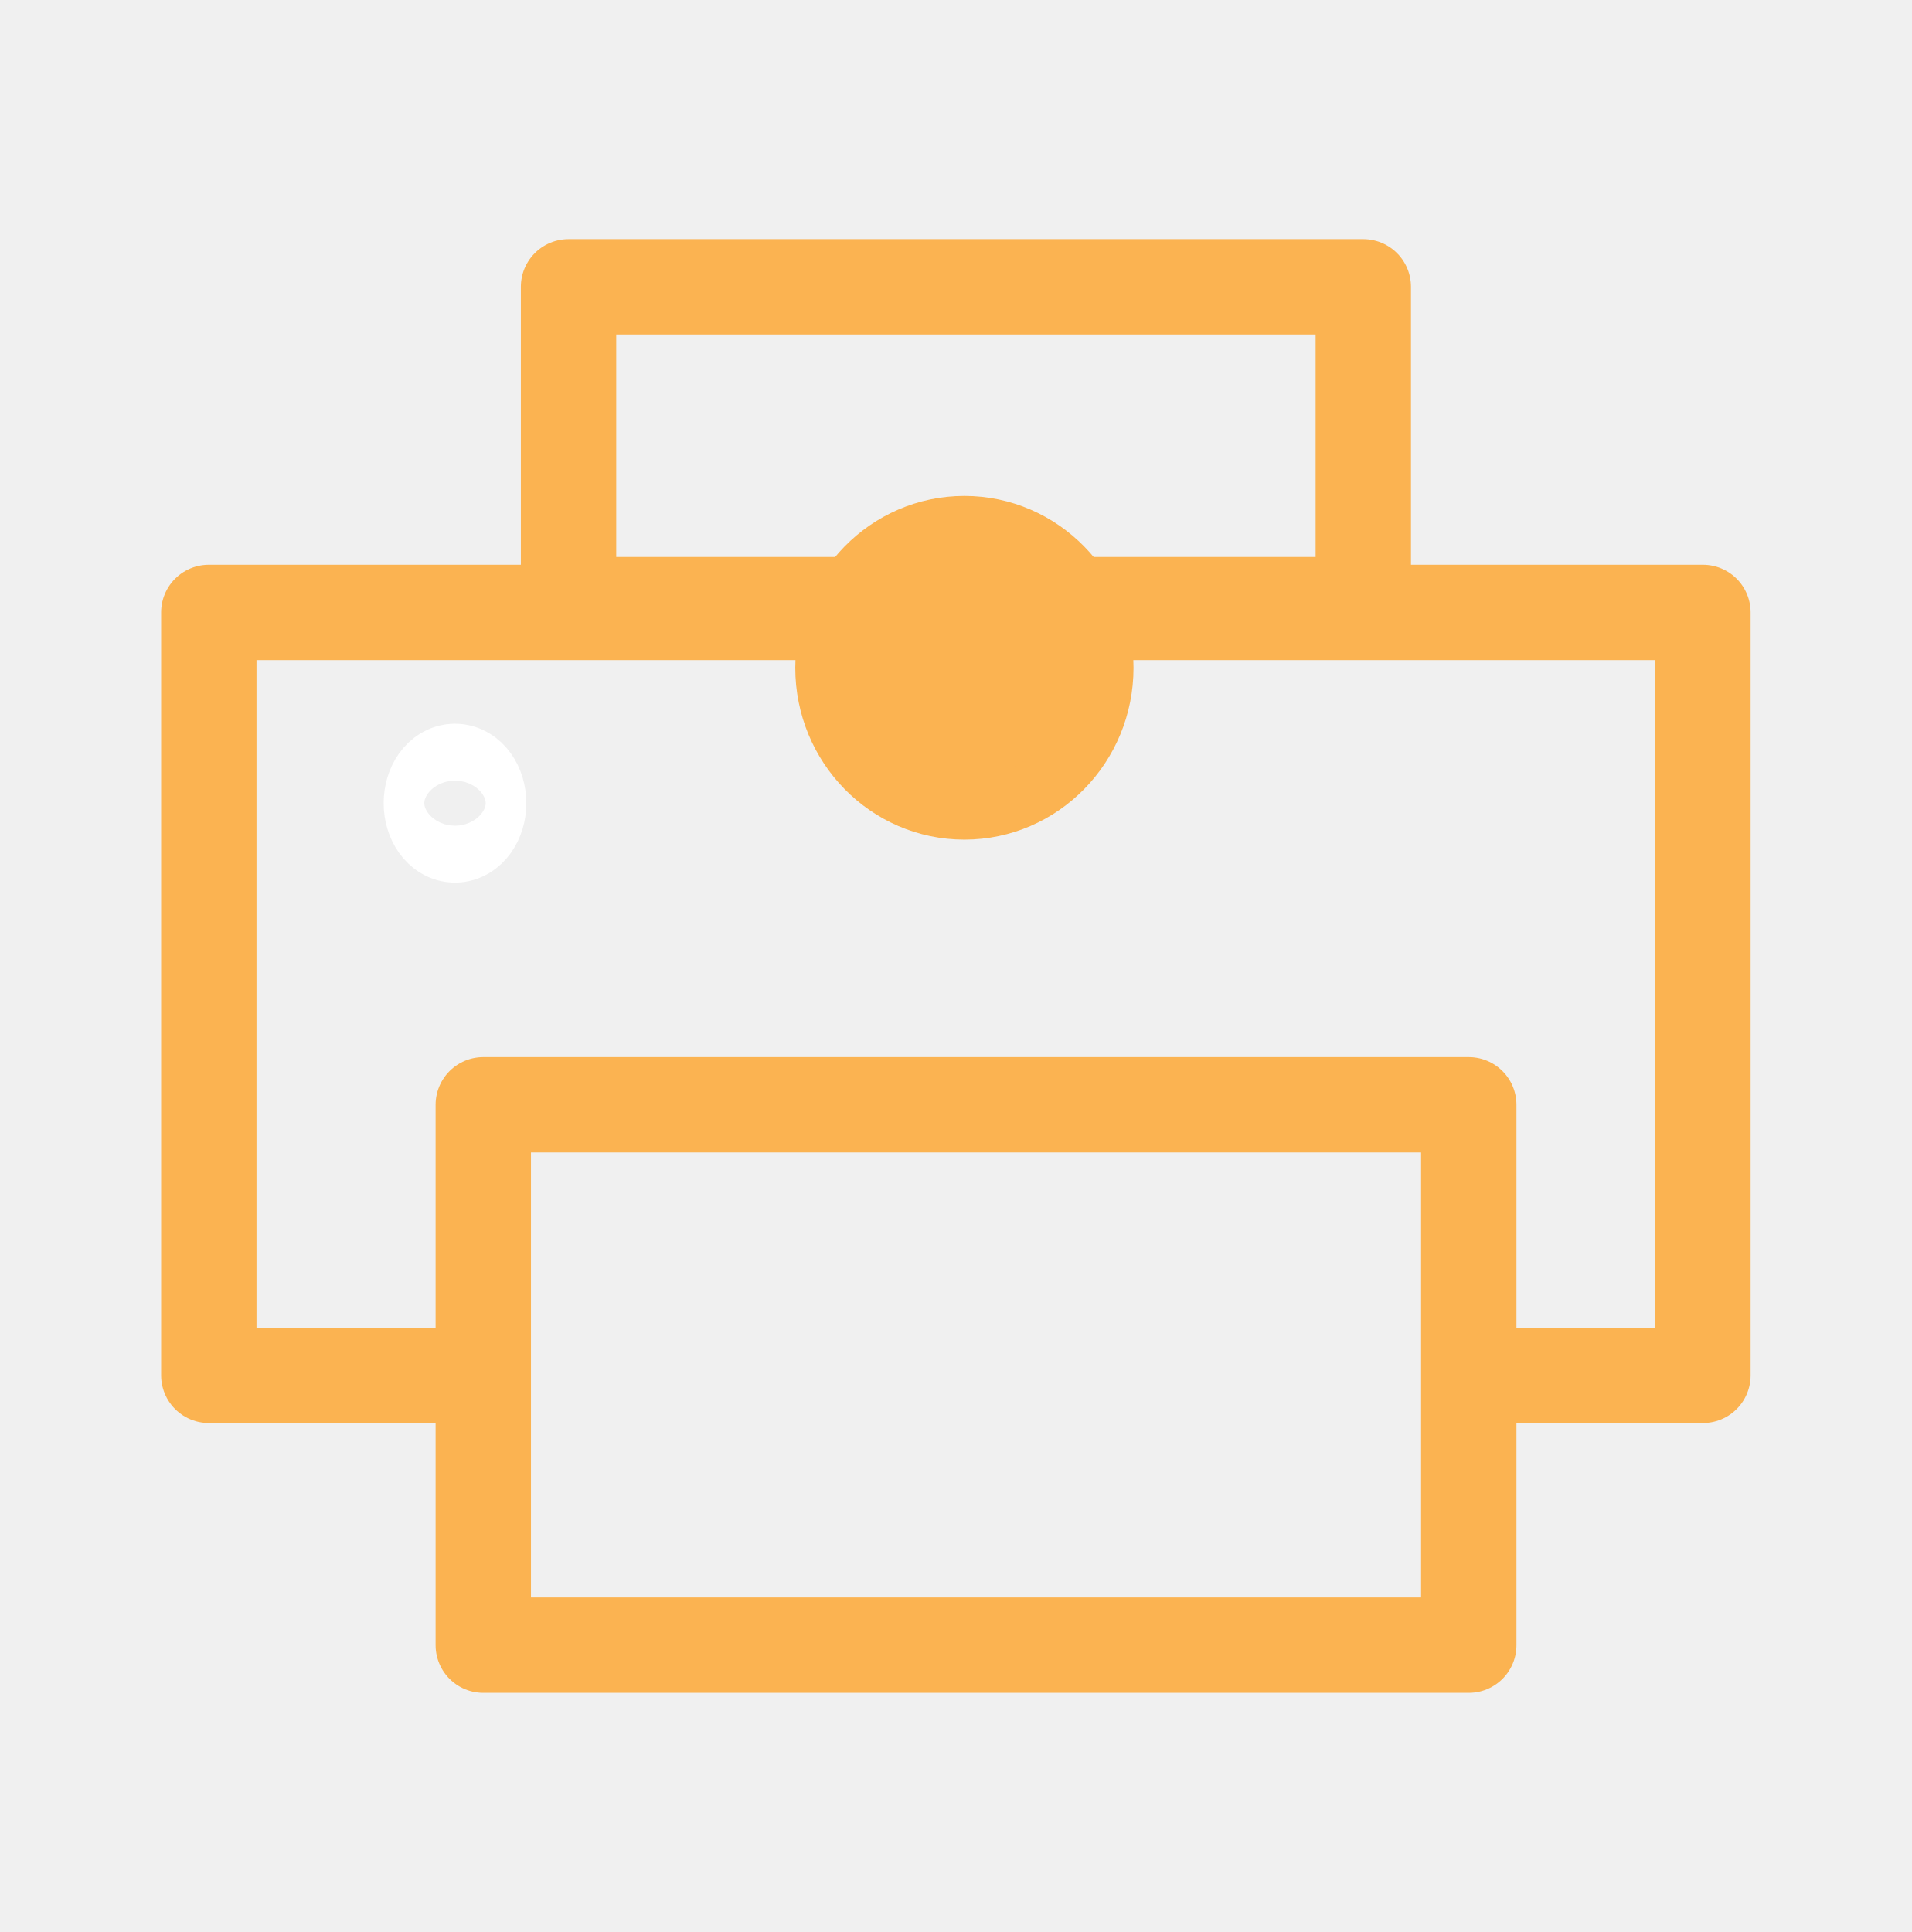
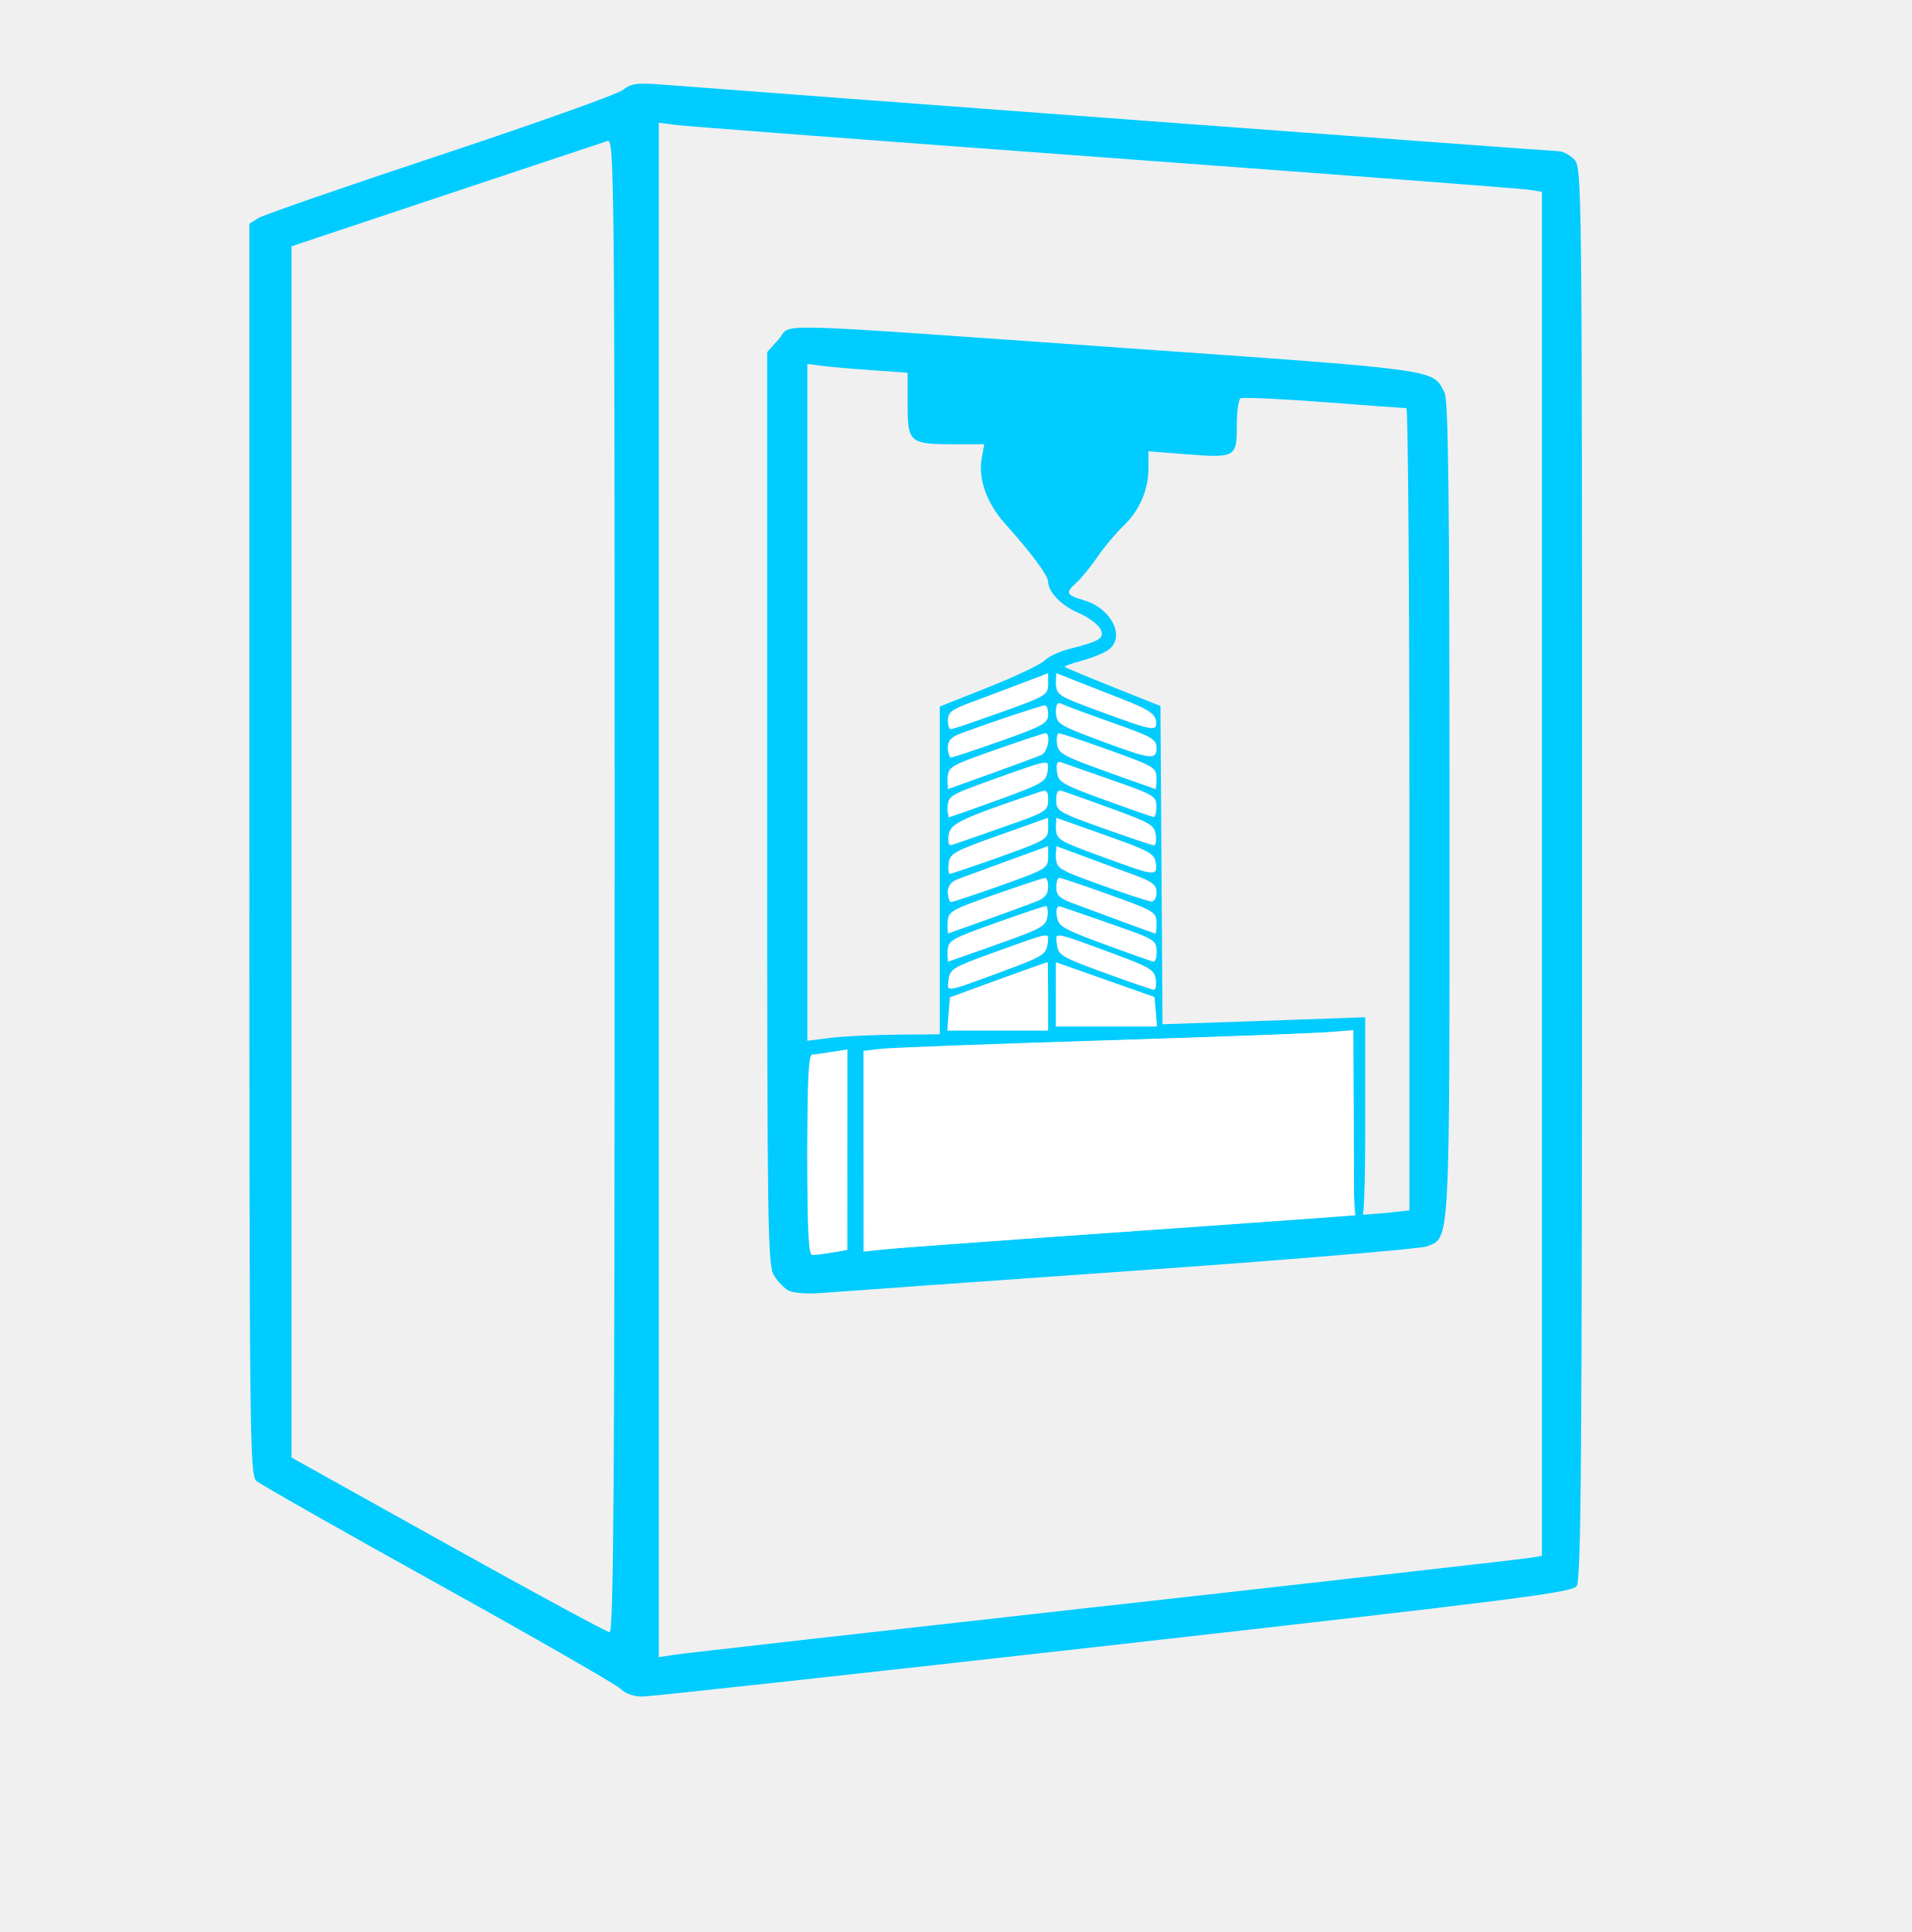
<svg xmlns="http://www.w3.org/2000/svg" width="60.138" height="60.777" viewBox="0 0 60.138 60.777" id="svg4160" version="1.1">
-   <defs id="defs4162" />
+   <defs id="defs4162">
+     <clipPath clipPathUnits="userSpaceOnUse" id="clipPath721">
+       <g id="use723">
+         <path id="path9386" d="m -129.408,25.627 c -0.137,-0.136 -2.721,-1.619 -5.742,-3.295 -3.021,-1.677 -5.592,-3.137 -5.714,-3.245 -0.209,-0.186 -0.221,-1.293 -0.221,-19.872 V -20.462 l 0.284,-0.178 c 0.156,-0.098 2.727,-0.988 5.714,-1.979 2.986,-0.991 5.572,-1.912 5.745,-2.047 0.276,-0.215 0.444,-0.236 1.326,-0.167 3.446,0.269 27.945,2.091 28.126,2.091 0.122,2.14e-4 0.335,0.114 0.474,0.253 0.251,0.251 0.253,0.421 0.253,22.452 0,18.357 -0.029,22.239 -0.169,22.431 -0.149,0.204 -1.878,0.424 -14.553,1.853 -7.911,0.892 -14.584,1.622 -14.829,1.624 -0.275,0.002 -0.541,-0.092 -0.694,-0.244 z m 15.156,-2.594 c 7.153,-0.799 13.19,-1.484 13.416,-1.521 l 0.41,-0.068 V -0.012 -21.466 l -0.41,-0.065 c -0.226,-0.036 -6.235,-0.493 -13.353,-1.016 -7.118,-0.523 -13.184,-0.983 -13.479,-1.022 l -0.537,-0.071 V 0.496 24.633 l 0.474,-0.074 c 0.26,-0.041 6.326,-0.728 13.479,-1.527 z M -129.594,0.358 c 0,-22.319 -0.011,-23.491 -0.221,-23.424 -0.122,0.039 -2.409,0.8 -5.082,1.692 l -4.861,1.622 V -0.7 18.352 l 4.924,2.744 c 2.708,1.509 4.996,2.747 5.082,2.75 0.126,0.005 0.158,-4.774 0.158,-23.489 z" style="fill:#00ccff;fill-opacity:1;stroke-width:0.126" />
+         <path id="path9388" d="m -135.276,12.406 c -1.59,-0.576 -2.674,-1.039 -2.809,-1.2 -0.207,-0.245 -0.221,-1.073 -0.221,-13.448 V -15.428 l 0.288,-0.288 c 0.238,-0.238 0.77,-0.381 3.068,-0.824 2.407,-0.464 2.827,-0.514 3.131,-0.376 0.746,0.34 0.71,-0.433 0.71,15.203 0.121,8.815 -0.104,10.923 -0.369,14.717 -0.27,0.27 -0.482,0.365 -0.789,0.355 -0.231,-0.008 -1.585,-0.436 -3.009,-0.952 z m 2.904,-17.168 V -15.789 l -0.41,0.083 c -0.226,0.046 -1.291,0.26 -2.368,0.476 l -1.957,0.393 V -2.219 10.4 c 1.544,0.573 1.542,0.58 4.64,1.696 0.052,0.007 0.095,-1.212 0.095,-2.71 0.067,-4.423 0,-8.379 0,-14.148 z" style="fill:#00ccff;fill-opacity:1;stroke-width:0.126" />
+         <path id="path9390" d="m -124.111,13.105 c -0.144,-0.072 -0.358,-0.292 -0.474,-0.488 -0.194,-0.328 -0.211,-1.528 -0.211,-14.699 V -16.423 l 0.369,-0.412 c 0.45,-0.504 -0.766,-0.536 10.933,0.287 9.932,0.699 9.625,0.656 10.005,1.396 0.121,0.235 0.156,3.194 0.158,13.092 0.002,13.947 0.026,13.472 -0.709,13.767 -0.2,0.08 -4.397,0.429 -9.328,0.776 -4.931,0.347 -9.306,0.658 -9.723,0.692 -0.417,0.034 -0.876,0.002 -1.02,-0.07 z m 1.367,-1.203 0.474,-0.078 V 8.667 5.511 l -0.474,0.078 c -0.26,0.043 -0.545,0.079 -0.631,0.08 -0.122,0.001 -0.158,0.718 -0.158,3.158 0,2.442 0.036,3.156 0.158,3.155 0.087,-7.57e-4 0.371,-0.037 0.631,-0.08 z m 9.565,-0.677 c 3.993,-0.277 7.559,-0.536 7.923,-0.576 l 0.663,-0.073 V -2.041 c 0,-6.94 -0.043,-12.618 -0.095,-12.619 -0.052,-5.05e-4 -1.221,-0.086 -2.599,-0.191 -1.377,-0.104 -2.556,-0.157 -2.62,-0.118 -0.064,0.04 -0.116,0.434 -0.116,0.877 0,0.982 -0.041,1.003 -1.644,0.878 l -1.134,-0.089 v 0.525 c 0,0.691 -0.284,1.345 -0.795,1.829 -0.228,0.216 -0.59,0.649 -0.805,0.961 -0.215,0.313 -0.511,0.676 -0.658,0.809 -0.367,0.33 -0.342,0.392 0.231,0.563 0.895,0.268 1.327,1.201 0.733,1.582 -0.156,0.1 -0.531,0.247 -0.834,0.327 -0.302,0.08 -0.529,0.164 -0.505,0.188 0.024,0.024 0.711,0.31 1.527,0.636 l 1.482,0.592 0.033,5.006 0.033,5.006 0.884,-0.029 c 0.486,-0.016 1.921,-0.066 3.188,-0.11 l 2.304,-0.081 v 2.983 c 0,2.568 -0.026,3.552 -0.189,3.552 -0.163,0 -0.189,-0.961 -0.189,-3.35 V 4.905 l -0.789,0.065 c -0.434,0.036 -3.659,0.154 -7.166,0.262 -3.507,0.108 -6.618,0.226 -6.913,0.262 l -0.537,0.065 v 3.158 3.158 l 0.663,-0.073 c 0.365,-0.04 3.93,-0.3 7.923,-0.576 z m -7.545,-6.177 1.357,-0.011 V -0.116 -5.271 l 1.535,-0.61 c 0.844,-0.335 1.637,-0.712 1.761,-0.836 0.125,-0.125 0.471,-0.288 0.77,-0.364 0.993,-0.251 1.139,-0.346 0.981,-0.641 -0.077,-0.144 -0.385,-0.366 -0.684,-0.495 -0.539,-0.231 -0.953,-0.659 -0.953,-0.985 0,-0.189 -0.555,-0.935 -1.347,-1.812 -0.586,-0.648 -0.864,-1.431 -0.741,-2.087 l 0.079,-0.422 h -0.961 c -1.39,0 -1.45,-0.052 -1.45,-1.256 v -0.994 l -1.105,-0.078 c -0.608,-0.043 -1.318,-0.105 -1.578,-0.139 l -0.473,-0.061 v 10.646 10.646 l 0.726,-0.091 c 0.399,-0.05 1.337,-0.096 2.083,-0.101 z m 4.767,-1.21 c 0,-0.59 -0.014,-1.072 -0.032,-1.071 -0.017,0.001 -0.713,0.251 -1.547,0.554 l -1.515,0.552 -0.039,0.519 -0.039,0.519 h 1.586 1.586 z m 3.385,0.487 -0.039,-0.46 -1.547,-0.547 -1.547,-0.547 v 1.007 1.007 h 1.586 1.586 z m -4.715,-1.305 c 1.151,-0.425 1.271,-0.5 1.308,-0.815 0.047,-0.4 0.202,-0.425 -1.746,0.277 -1.225,0.441 -1.329,0.505 -1.367,0.834 -0.048,0.414 -0.169,0.433 1.805,-0.295 z m 4.716,0.293 c -0.036,-0.301 -0.171,-0.384 -1.307,-0.804 -1.974,-0.729 -1.852,-0.709 -1.805,-0.294 0.038,0.332 0.143,0.394 1.493,0.887 0.799,0.291 1.498,0.534 1.555,0.538 0.057,0.005 0.085,-0.142 0.063,-0.327 z m -3.409,-1.982 c 0.022,-0.184 0.002,-0.334 -0.044,-0.334 -0.046,0 -0.76,0.241 -1.587,0.535 -1.423,0.507 -1.503,0.554 -1.503,0.881 v 0.345 l 1.547,-0.547 c 1.412,-0.499 1.55,-0.576 1.587,-0.881 z m 3.432,1.082 c 0,-0.336 -0.067,-0.375 -1.421,-0.842 -0.781,-0.269 -1.496,-0.516 -1.588,-0.549 -0.119,-0.042 -0.156,0.043 -0.126,0.293 0.038,0.325 0.152,0.393 1.494,0.888 0.799,0.294 1.495,0.541 1.547,0.549 0.052,0.008 0.095,-0.145 0.095,-0.338 z m -3.756,-1.561 c 0.243,-0.097 0.347,-0.228 0.347,-0.438 0,-0.165 -0.043,-0.301 -0.095,-0.301 -0.052,-2.52e-4 -0.762,0.235 -1.578,0.522 -1.42,0.5 -1.484,0.538 -1.484,0.879 v 0.356 l 1.231,-0.44 c 0.677,-0.242 1.387,-0.502 1.578,-0.578 z m 3.756,0.676 c 0,-0.336 -0.071,-0.378 -1.484,-0.886 -0.816,-0.293 -1.526,-0.532 -1.578,-0.531 -0.052,0.001 -0.095,0.139 -0.095,0.307 0,0.244 0.108,0.345 0.537,0.504 2.155,0.796 2.561,0.945 2.589,0.952 0.017,0.004 0.032,-0.152 0.032,-0.346 z m -4.875,-1.179 c 1.401,-0.499 1.466,-0.537 1.466,-0.878 v -0.357 l -1.231,0.45 c -0.677,0.247 -1.387,0.506 -1.578,0.575 -0.248,0.089 -0.347,0.212 -0.347,0.429 0,0.167 0.051,0.303 0.113,0.303 0.062,0 0.772,-0.235 1.578,-0.522 z m 4.875,0.223 c 0,-0.252 -0.124,-0.343 -0.789,-0.584 -0.434,-0.157 -1.144,-0.418 -1.578,-0.579 l -0.789,-0.294 v 0.36 c 0,0.344 0.062,0.383 1.421,0.871 0.781,0.281 1.492,0.514 1.578,0.518 0.087,0.004 0.158,-0.128 0.158,-0.292 z m -4.912,-1.121 c 1.423,-0.507 1.503,-0.554 1.503,-0.881 v -0.345 l -1.547,0.547 c -1.412,0.499 -1.55,0.576 -1.587,0.881 -0.022,0.184 -0.002,0.334 0.044,0.334 0.046,0 0.76,-0.241 1.587,-0.535 z m 4.889,0.202 c -0.036,-0.305 -0.174,-0.381 -1.587,-0.881 l -1.547,-0.547 v 0.35 c 0,0.331 0.077,0.378 1.421,0.869 1.727,0.631 1.764,0.636 1.713,0.208 z m -4.807,-1.131 c 1.356,-0.471 1.42,-0.509 1.421,-0.848 5.4e-4,-0.283 -0.044,-0.341 -0.22,-0.281 -2.539,0.855 -2.872,1.013 -2.914,1.381 -0.03,0.261 0.006,0.347 0.126,0.303 0.092,-0.034 0.807,-0.283 1.588,-0.554 z m 4.807,0.242 c -0.036,-0.306 -0.166,-0.384 -1.366,-0.82 -0.729,-0.265 -1.425,-0.514 -1.547,-0.554 -0.175,-0.058 -0.221,6.31e-4 -0.221,0.284 0,0.341 0.065,0.379 1.484,0.885 0.816,0.291 1.53,0.532 1.587,0.536 0.057,0.004 0.085,-0.144 0.063,-0.33 z m -4.964,-1.098 c 1.396,-0.505 1.518,-0.575 1.556,-0.893 0.048,-0.406 0.162,-0.422 -1.714,0.245 -1.343,0.477 -1.42,0.524 -1.42,0.852 0,0.191 0.014,0.346 0.032,0.345 0.017,-0.001 0.713,-0.249 1.547,-0.55 z m 4.987,0.205 c -6.4e-4,-0.329 -0.076,-0.373 -1.421,-0.84 -0.781,-0.271 -1.495,-0.52 -1.588,-0.554 -0.12,-0.044 -0.156,0.041 -0.126,0.297 0.039,0.334 0.141,0.395 1.494,0.887 0.799,0.291 1.495,0.535 1.547,0.543 0.052,0.008 0.094,-0.142 0.094,-0.333 z m -3.63,-1.612 c 0.213,-0.085 0.323,-0.692 0.126,-0.693 -0.052,-2.53e-4 -0.762,0.235 -1.578,0.522 -1.422,0.501 -1.484,0.538 -1.484,0.881 v 0.358 l 1.357,-0.49 c 0.747,-0.269 1.457,-0.529 1.578,-0.578 z m 3.63,0.722 c 0,-0.336 -0.071,-0.378 -1.484,-0.886 -0.816,-0.293 -1.53,-0.532 -1.587,-0.531 -0.057,10e-4 -0.085,0.151 -0.063,0.333 0.036,0.301 0.18,0.382 1.555,0.876 0.833,0.299 1.529,0.548 1.547,0.553 0.017,0.004 0.032,-0.151 0.032,-0.345 z m -4.875,-1.179 c 1.311,-0.467 1.466,-0.553 1.466,-0.821 0,-0.165 -0.046,-0.299 -0.103,-0.299 -0.094,0 -1.645,0.519 -2.644,0.885 -0.307,0.113 -0.41,0.226 -0.41,0.454 0,0.167 0.051,0.303 0.113,0.303 0.062,0 0.772,-0.235 1.578,-0.522 z m 4.875,0.22 c 0,-0.27 -0.143,-0.352 -1.357,-0.778 -0.747,-0.262 -1.457,-0.526 -1.578,-0.586 -0.185,-0.092 -0.221,-0.05 -0.221,0.257 0,0.351 0.06,0.389 1.357,0.875 1.643,0.615 1.799,0.635 1.799,0.233 z m -4.896,-1.113 c 1.416,-0.505 1.487,-0.547 1.487,-0.883 v -0.352 l -0.852,0.326 c -0.469,0.179 -1.179,0.446 -1.578,0.592 -0.596,0.219 -0.726,0.318 -0.726,0.557 0,0.16 0.041,0.29 0.091,0.29 0.05,0 0.76,-0.239 1.578,-0.531 z m 4.874,0.251 c -0.032,-0.222 -0.26,-0.364 -1.114,-0.695 -0.59,-0.229 -1.286,-0.5 -1.547,-0.603 l -0.474,-0.188 v 0.352 c 0,0.334 0.074,0.379 1.421,0.872 1.689,0.617 1.766,0.629 1.713,0.262 z" style="fill:#00ccff;fill-opacity:1;stroke-width:0.126" />
+       </g>
+     </clipPath>
+   </defs>
  <g id="layer7" style="display:inline">
-     <g transform="translate(-9.226515,-17.29376)" style="display:inline;opacity:1" id="g83">
-       <ellipse style="fill:#fbb351;fill-opacity:1;stroke:#fbb351;stroke-width:1.91;stroke-linecap:round;stroke-linejoin:round;stroke-miterlimit:4;stroke-dasharray:none;stroke-opacity:1" id="path5114-3" cx="39.563" cy="38.301" rx="4.365" ry="4.451" />
-       <rect y="26.316" x="27.111" height="10" width="25" id="rect5970" style="fill:none;fill-opacity:1;stroke:#fbb351;stroke-width:3;stroke-linecap:round;stroke-linejoin:round;stroke-miterlimit:4;stroke-dasharray:none;stroke-opacity:1" />
-       <rect y="52.048" x="24.429" height="17" width="31" id="rect5972" style="fill:none;fill-opacity:1;stroke:#fbb351;stroke-width:3;stroke-linecap:round;stroke-linejoin:round;stroke-miterlimit:4;stroke-dasharray:none;stroke-opacity:1" />
-       <ellipse ry="0.895" rx="0.639" cy="42.56" cx="23.539" id="path5974" style="fill:none;fill-opacity:1;stroke:#ffffff;stroke-width:3.21;stroke-linecap:round;stroke-linejoin:round;stroke-miterlimit:4;stroke-dasharray:none;stroke-opacity:1" />
-       <path id="path5977" d="m 23.795,60.56 h -8 v -24 h 47 v 24 h -7" style="fill:none;fill-rule:evenodd;stroke:#fbb351;stroke-width:3;stroke-linecap:butt;stroke-linejoin:round;stroke-miterlimit:4;stroke-dasharray:none;stroke-opacity:1" />
-     </g>
+     <path style="fill:#00ccff;fill-opacity:1;stroke-width:0.179" d="" id="path696" />
+     <path id="path708" d="M 19.521,53.127 C 19.384,52.991 16.8,51.508 13.779,49.831 10.758,48.154 8.187,46.694 8.065,46.586 7.857,46.4 7.844,45.293 7.844,26.714 V 7.038 L 8.128,6.86 c 0.156,-0.098 2.727,-0.988 5.714,-1.979 2.986,-0.991 5.572,-1.912 5.745,-2.047 0.276,-0.215 0.444,-0.236 1.326,-0.167 3.446,0.269 27.945,2.091 28.126,2.091 0.122,2.14e-4 0.335,0.114 0.474,0.253 0.251,0.251 0.253,0.421 0.253,22.452 0,18.357 -0.029,22.239 -0.169,22.431 -0.149,0.204 -1.878,0.424 -14.553,1.853 -7.911,0.892 -14.584,1.622 -14.829,1.624 -0.275,0.002 -0.541,-0.092 -0.694,-0.244 z m 15.156,-2.594 c 7.153,-0.799 13.19,-1.484 13.416,-1.521 l 0.41,-0.068 V 27.488 6.034 L 48.093,5.968 C 47.867,5.933 41.858,5.476 34.74,4.953 27.621,4.43 21.556,3.97 21.26,3.931 l -0.537,-0.071 v 24.136 24.136 l 0.474,-0.074 c 0.26,-0.041 6.326,-0.728 13.479,-1.527 z M 19.335,27.858 c 0,-22.319 -0.011,-23.491 -0.221,-23.424 -0.122,0.039 -2.409,0.8 -5.082,1.692 L 9.17,7.748 v 19.052 19.052 l 4.924,2.744 c 2.708,1.509 4.996,2.747 5.082,2.75 0.126,0.005 0.158,-4.774 0.158,-23.489 z" style="fill:#00ccff;fill-opacity:1;stroke-width:0.126" />
+     <path id="path712" d="m 24.817,40.605 c -0.144,-0.072 -0.358,-0.292 -0.474,-0.488 -0.194,-0.328 -0.211,-1.528 -0.211,-14.699 V 11.077 l 0.369,-0.412 c 0.45,-0.504 -0.766,-0.536 10.933,0.287 9.932,0.699 9.625,0.656 10.005,1.396 0.121,0.235 0.156,3.194 0.158,13.092 0.002,13.947 0.026,13.472 -0.709,13.767 -0.2,0.08 -4.397,0.429 -9.328,0.776 -4.931,0.347 -9.306,0.658 -9.723,0.692 -0.417,0.034 -0.876,0.002 -1.02,-0.07 z m 1.367,-1.203 0.474,-0.078 V 36.167 33.011 l -0.474,0.078 c -0.26,0.043 -0.545,0.079 -0.631,0.08 -0.122,0.001 -0.158,0.718 -0.158,3.158 0,2.442 0.036,3.156 0.158,3.155 0.087,-7.57e-4 0.371,-0.037 0.631,-0.08 z m 9.565,-0.677 c 3.993,-0.277 7.559,-0.536 7.923,-0.576 l 0.663,-0.073 V 25.459 c 0,-6.94 -0.043,-12.618 -0.095,-12.619 -0.052,-5.05e-4 -1.221,-0.086 -2.599,-0.191 -1.377,-0.104 -2.556,-0.157 -2.62,-0.118 -0.064,0.04 -0.116,0.434 -0.116,0.877 0,0.982 -0.041,1.003 -1.644,0.878 l -1.134,-0.089 v 0.525 c 0,0.691 -0.284,1.345 -0.795,1.829 -0.228,0.216 -0.59,0.649 -0.805,0.961 -0.215,0.313 -0.511,0.676 -0.658,0.809 -0.367,0.33 -0.342,0.392 0.231,0.563 0.895,0.268 1.327,1.201 0.733,1.582 -0.156,0.1 -0.531,0.247 -0.834,0.327 -0.302,0.08 -0.529,0.164 -0.505,0.188 0.024,0.024 0.711,0.31 1.527,0.636 l 1.482,0.592 0.033,5.006 0.033,5.006 0.884,-0.029 c 0.486,-0.016 1.921,-0.066 3.188,-0.11 l 2.304,-0.081 v 2.983 c 0,2.568 -0.026,3.552 -0.189,3.552 -0.163,0 -0.189,-0.961 -0.189,-3.35 v -2.781 l -0.789,0.065 c -0.434,0.036 -3.659,0.154 -7.166,0.262 -3.507,0.108 -6.618,0.226 -6.913,0.262 l -0.537,0.065 v 3.158 3.158 l 0.663,-0.073 c 0.365,-0.04 3.93,-0.3 7.923,-0.576 z m -7.545,-6.177 1.357,-0.011 v -5.155 -5.155 l 1.535,-0.61 c 0.844,-0.335 1.637,-0.712 1.761,-0.836 0.125,-0.125 0.471,-0.288 0.77,-0.364 0.993,-0.251 1.139,-0.346 0.981,-0.641 -0.077,-0.144 -0.385,-0.366 -0.684,-0.495 -0.539,-0.231 -0.953,-0.659 -0.953,-0.985 0,-0.189 -0.555,-0.935 -1.347,-1.812 -0.586,-0.648 -0.864,-1.431 -0.741,-2.087 l 0.079,-0.422 h -0.961 c -1.39,0 -1.45,-0.052 -1.45,-1.256 v -0.994 l -1.105,-0.078 C 26.84,11.606 26.13,11.544 25.869,11.51 L 25.396,11.449 V 22.095 32.741 l 0.726,-0.091 c 0.399,-0.05 1.337,-0.096 2.083,-0.101 z m 4.767,-1.21 c 0,-0.59 -0.014,-1.072 -0.032,-1.071 -0.017,0.001 -0.713,0.251 -1.547,0.554 l -1.515,0.552 -0.039,0.519 -0.039,0.519 h 1.586 1.586 z M 36.357,31.826 36.318,31.366 34.771,30.819 33.224,30.272 v 1.007 1.007 h 1.586 1.586 z m -4.715,-1.305 c 1.151,-0.425 1.271,-0.5 1.308,-0.815 0.047,-0.4 0.202,-0.425 -1.746,0.277 -1.225,0.441 -1.329,0.505 -1.367,0.834 -0.048,0.414 -0.169,0.433 1.805,-0.295 z m 4.716,0.293 c -0.036,-0.301 -0.171,-0.384 -1.307,-0.804 -1.974,-0.729 -1.852,-0.709 -1.805,-0.294 0.038,0.332 0.143,0.394 1.493,0.887 0.799,0.291 1.498,0.534 1.555,0.538 0.057,0.005 0.085,-0.142 0.063,-0.327 z M 32.949,28.832 c 0.022,-0.184 0.002,-0.334 -0.044,-0.334 -0.046,0 -0.76,0.241 -1.587,0.535 -1.423,0.507 -1.503,0.554 -1.503,0.881 v 0.345 l 1.547,-0.547 c 1.412,-0.499 1.55,-0.576 1.587,-0.881 z m 3.432,1.082 c 0,-0.336 -0.067,-0.375 -1.421,-0.842 -0.781,-0.269 -1.496,-0.516 -1.588,-0.549 -0.119,-0.042 -0.156,0.043 -0.126,0.293 0.038,0.325 0.152,0.393 1.494,0.888 0.799,0.294 1.495,0.541 1.547,0.549 0.052,0.008 0.095,-0.145 0.095,-0.338 z m -3.756,-1.561 c 0.243,-0.097 0.347,-0.228 0.347,-0.438 0,-0.165 -0.043,-0.301 -0.095,-0.301 -0.052,-2.52e-4 -0.762,0.235 -1.578,0.522 -1.42,0.5 -1.484,0.538 -1.484,0.879 v 0.356 l 1.231,-0.44 c 0.677,-0.242 1.387,-0.502 1.578,-0.578 z m 3.756,0.676 c 0,-0.336 -0.071,-0.378 -1.484,-0.886 -0.816,-0.293 -1.526,-0.532 -1.578,-0.531 -0.052,10e-4 -0.095,0.139 -0.095,0.307 0,0.244 0.108,0.345 0.537,0.504 2.155,0.796 2.561,0.945 2.589,0.952 0.017,0.004 0.032,-0.152 0.032,-0.346 z m -4.875,-1.179 c 1.401,-0.499 1.466,-0.537 1.466,-0.878 v -0.357 l -1.231,0.45 c -0.677,0.247 -1.387,0.506 -1.578,0.575 -0.248,0.089 -0.347,0.212 -0.347,0.429 0,0.167 0.051,0.303 0.113,0.303 0.062,0 0.772,-0.235 1.578,-0.522 z m 4.875,0.223 c 0,-0.252 -0.124,-0.343 -0.789,-0.584 C 35.158,27.332 34.448,27.072 34.014,26.91 L 33.224,26.615 v 0.36 c 0,0.344 0.062,0.383 1.421,0.871 0.781,0.281 1.492,0.514 1.578,0.518 0.087,0.004 0.158,-0.128 0.158,-0.292 z m -4.912,-1.121 c 1.423,-0.507 1.503,-0.554 1.503,-0.881 V 25.727 l -1.547,0.547 c -1.412,0.499 -1.55,0.576 -1.587,0.881 -0.022,0.184 -0.002,0.334 0.044,0.334 0.046,0 0.76,-0.241 1.587,-0.535 z m 4.889,0.202 c -0.036,-0.305 -0.174,-0.381 -1.587,-0.881 l -1.547,-0.547 v 0.35 c 0,0.331 0.077,0.378 1.421,0.869 1.727,0.631 1.764,0.636 1.713,0.208 z m -4.807,-1.131 c 1.356,-0.471 1.42,-0.509 1.421,-0.848 5.4e-4,-0.283 -0.044,-0.341 -0.22,-0.281 -2.539,0.855 -2.872,1.013 -2.914,1.381 -0.03,0.261 0.006,0.347 0.126,0.303 0.092,-0.034 0.807,-0.283 1.588,-0.554 z m 4.807,0.242 c -0.036,-0.306 -0.166,-0.384 -1.366,-0.82 -0.729,-0.265 -1.425,-0.514 -1.547,-0.554 -0.175,-0.058 -0.221,6.31e-4 -0.221,0.284 0,0.341 0.065,0.379 1.484,0.885 0.816,0.291 1.53,0.532 1.587,0.536 0.057,0.004 0.085,-0.144 0.063,-0.33 z m -4.964,-1.098 c 1.396,-0.505 1.518,-0.575 1.556,-0.893 0.048,-0.406 0.162,-0.422 -1.714,0.245 -1.343,0.477 -1.42,0.524 -1.42,0.852 0,0.191 0.014,0.346 0.032,0.345 0.017,-0.001 0.713,-0.249 1.547,-0.55 z m 4.987,0.205 c -6.4e-4,-0.329 -0.076,-0.373 -1.421,-0.84 -0.781,-0.271 -1.495,-0.52 -1.588,-0.554 -0.12,-0.044 -0.156,0.041 -0.126,0.297 0.039,0.334 0.141,0.395 1.494,0.887 0.799,0.291 1.495,0.535 1.547,0.543 0.052,0.008 0.094,-0.142 0.094,-0.333 z m -3.63,-1.612 c 0.213,-0.085 0.323,-0.692 0.126,-0.693 -0.052,-2.53e-4 -0.762,0.235 -1.578,0.522 -1.422,0.501 -1.484,0.538 -1.484,0.881 v 0.358 l 1.357,-0.49 c 0.747,-0.269 1.457,-0.529 1.578,-0.578 z m 3.63,0.722 c 0,-0.336 -0.071,-0.378 -1.484,-0.886 -0.816,-0.293 -1.53,-0.532 -1.587,-0.531 -0.057,0.001 -0.085,0.151 -0.063,0.333 0.036,0.301 0.18,0.382 1.555,0.876 0.833,0.299 1.529,0.548 1.547,0.553 0.017,0.004 0.032,-0.151 0.032,-0.345 z m -4.875,-1.179 c 1.311,-0.467 1.466,-0.553 1.466,-0.821 0,-0.165 -0.046,-0.299 -0.103,-0.299 -0.094,0 -1.645,0.519 -2.644,0.885 -0.307,0.113 -0.41,0.226 -0.41,0.454 0,0.167 0.051,0.303 0.113,0.303 0.062,0 0.772,-0.235 1.578,-0.522 z m 4.875,0.22 c 0,-0.27 -0.143,-0.352 -1.357,-0.778 -0.747,-0.262 -1.457,-0.526 -1.578,-0.586 -0.185,-0.092 -0.221,-0.05 -0.221,0.257 0,0.351 0.06,0.389 1.357,0.875 1.643,0.615 1.799,0.635 1.799,0.233 z m -4.896,-1.113 c 1.416,-0.505 1.487,-0.547 1.487,-0.883 v -0.352 l -0.852,0.326 c -0.469,0.179 -1.179,0.446 -1.578,0.592 -0.596,0.219 -0.726,0.318 -0.726,0.557 0,0.16 0.041,0.29 0.091,0.29 0.05,0 0.76,-0.239 1.578,-0.531 z m 4.874,0.251 c -0.032,-0.222 -0.26,-0.364 -1.114,-0.695 -0.59,-0.229 -1.286,-0.5 -1.547,-0.603 l -0.474,-0.188 v 0.352 c 0,0.334 0.074,0.379 1.421,0.872 1.689,0.617 1.766,0.629 1.713,0.262 z" style="fill:#00ccff;fill-opacity:1;stroke-width:0.126" />
+     <path style="fill:#ffffff;fill-opacity:1;stroke-width:0.032" d="m 35.265,29.887 c -1.239,-0.454 -1.361,-0.501 -1.612,-0.624 -0.261,-0.127 -0.376,-0.255 -0.402,-0.447 -0.018,-0.133 0.014,-0.305 0.058,-0.305 0.042,0 2.391,0.822 2.611,0.914 0.302,0.126 0.389,0.193 0.436,0.336 0.053,0.16 0.002,0.488 -0.075,0.485 -0.02,-6.38e-4 -0.476,-0.162 -1.015,-0.36 z" id="path6699" />
+     <path style="fill:#ffffff;fill-opacity:1;stroke-width:0.063" d="m 35.1,30.718 c -1.638,-0.596 -1.741,-0.65 -1.826,-0.963 -0.038,-0.14 -0.051,-0.271 -0.031,-0.292 0.058,-0.058 0.523,0.082 1.636,0.495 1.268,0.47 1.408,0.552 1.464,0.851 0.024,0.126 0.018,0.253 -0.012,0.282 -0.031,0.03 -0.58,-0.137 -1.232,-0.374 z" id="path7246" />
+     <path style="fill:#ffffff;fill-opacity:1;stroke-width:0.063" d="m 35.106,29.832 c -1.615,-0.591 -1.768,-0.674 -1.849,-1.013 -0.084,-0.351 -0.006,-0.343 1.414,0.157 0.744,0.262 1.424,0.528 1.51,0.592 0.161,0.119 0.257,0.539 0.146,0.643 -0.028,0.027 -0.578,-0.144 -1.222,-0.379 z" id="path7248" />
+     <path style="fill:#ffffff;fill-opacity:1;stroke-width:0.063" d="m 35.361,29.005 c -1.89,-0.698 -2.025,-0.757 -2.088,-0.922 -0.033,-0.086 -0.042,-0.226 -0.02,-0.311 0.046,-0.183 -0.054,-0.204 1.319,0.274 1.184,0.412 1.538,0.557 1.689,0.694 0.131,0.118 0.156,0.587 0.032,0.583 -0.043,-0.002 -0.462,-0.144 -0.931,-0.317 z" id="path7250" />
+     <path style="fill:#ffffff;fill-opacity:1;stroke-width:0.063" d="m 35.231,28.035 c -1.905,-0.661 -2.017,-0.724 -2.017,-1.138 0,-0.125 0.032,-0.224 0.072,-0.224 0.166,0 2.866,1.044 2.971,1.148 0.063,0.063 0.115,0.182 0.115,0.265 0,0.311 -0.111,0.306 -1.14,-0.051 z" id="path7252" />
+     <path style="fill:#ffffff;fill-opacity:1;stroke-width:0.063" d="M 35.834,27.355 C 34.85,27.012 33.761,26.601 33.544,26.491 33.271,26.351 33.186,26.195 33.225,25.899 l 0.021,-0.158 1.136,0.404 c 1.597,0.568 1.902,0.718 1.955,0.962 0.023,0.107 0.025,0.223 0.003,0.259 -0.05,0.08 -0.257,0.076 -0.506,-0.011 z" id="path7254" />
+     <path style="fill:#ffffff;fill-opacity:1;stroke-width:0.063" d="m 34.974,26.14 c -1.45,-0.513 -1.672,-0.621 -1.727,-0.841 -0.049,-0.197 0.014,-0.394 0.128,-0.394 0.138,0 2.365,0.815 2.649,0.969 0.196,0.107 0.266,0.191 0.311,0.374 0.036,0.146 0.036,0.259 0,0.294 -0.036,0.035 -0.573,-0.125 -1.361,-0.403 z" id="path7256" />
+     <path style="fill:#ffffff;fill-opacity:1;stroke-width:0.063" d="m 35.045,25.261 c -1.632,-0.589 -1.768,-0.671 -1.768,-1.067 0,-0.212 0.016,-0.243 0.11,-0.205 0.061,0.024 0.634,0.227 1.273,0.45 0.639,0.223 1.279,0.47 1.421,0.548 0.235,0.13 0.258,0.165 0.258,0.393 0,0.174 -0.029,0.255 -0.095,0.266 -0.052,0.008 -0.592,-0.164 -1.2,-0.384 z" id="path7258" />
+     <path style="fill:#ffffff;fill-opacity:1;stroke-width:0.063" d="m 35.108,24.374 c -1.803,-0.651 -1.831,-0.667 -1.831,-1.061 0,-0.291 -0.136,-0.311 1.294,0.187 1.184,0.412 1.538,0.557 1.689,0.694 0.131,0.118 0.156,0.587 0.032,0.583 -0.043,-0.002 -0.576,-0.182 -1.184,-0.402 z" id="path7260" />
+     <path style="fill:#ffffff;fill-opacity:1;stroke-width:0.063" d="m 35.266,23.525 c -1.767,-0.618 -2.052,-0.776 -2.052,-1.139 0,-0.104 0.024,-0.204 0.054,-0.222 0.053,-0.033 2.369,0.796 2.814,1.007 0.36,0.171 0.399,0.598 0.054,0.597 -0.097,-1.54e-4 -0.488,-0.11 -0.87,-0.243 z" id="path7268" />
+     <path style="fill:#ffffff;fill-opacity:1;stroke-width:0.063" d="M 35.834,22.809 C 34.85,22.467 33.761,22.056 33.544,21.945 33.27,21.805 33.186,21.649 33.225,21.351 l 0.021,-0.16 1.382,0.548 c 1.398,0.554 1.743,0.754 1.743,1.012 0,0.105 -0.037,0.132 -0.174,0.129 -0.095,-0.003 -0.259,-0.035 -0.363,-0.071 z" id="path7270" />
+     <path style="fill:#ffffff;fill-opacity:1;stroke-width:0.063" d="m 29.842,22.791 c -0.049,-0.194 0.041,-0.381 0.232,-0.483 0.077,-0.041 0.76,-0.31 1.517,-0.596 l 1.377,-0.522 -0.019,0.294 c -0.018,0.273 -0.038,0.305 -0.284,0.44 -0.146,0.08 -0.771,0.326 -1.389,0.546 -1.521,0.541 -1.386,0.511 -1.434,0.321 z" id="path7272" />
+     <path style="fill:#ffffff;fill-opacity:1;stroke-width:0.063" d="m 29.841,23.669 c -0.062,-0.248 0.013,-0.395 0.269,-0.526 0.375,-0.192 2.716,-0.966 2.787,-0.922 0.106,0.066 0.074,0.384 -0.051,0.496 -0.151,0.137 -0.686,0.352 -1.923,0.772 -0.555,0.189 -1.017,0.343 -1.026,0.343 -0.009,0 -0.034,-0.073 -0.057,-0.163 z" id="path7274" />
+     <path style="fill:#ffffff;fill-opacity:1;stroke-width:0.063" d="m 29.847,25.621 c -0.085,-0.085 -0.038,-0.403 0.077,-0.519 0.178,-0.178 2.606,-1.081 2.907,-1.081 0.161,0 0.177,0.221 0.032,0.429 -0.139,0.198 -0.401,0.319 -1.718,0.796 -1.206,0.436 -1.23,0.443 -1.298,0.375 z" id="path7276" />
+     <path style="fill:#ffffff;fill-opacity:1;stroke-width:0.063" d="m 29.805,24.585 c 0,-0.274 0.096,-0.42 0.365,-0.556 0.238,-0.12 2.627,-0.955 2.734,-0.955 0.102,0 0.062,0.423 -0.052,0.559 -0.069,0.082 -0.637,0.321 -1.518,0.638 -0.774,0.279 -1.435,0.507 -1.468,0.507 -0.033,0 -0.06,-0.087 -0.06,-0.194 z" id="path7278" />
+     <path style="fill:#ffffff;fill-opacity:1;stroke-width:0.063" d="m 29.868,26.329 c 0,-0.368 0.225,-0.494 1.983,-1.114 1.044,-0.368 1.111,-0.376 1.111,-0.125 0,0.273 -0.058,0.378 -0.268,0.487 -0.239,0.124 -2.633,0.971 -2.744,0.971 -0.051,0 -0.082,-0.081 -0.082,-0.218 z" id="path7280" />
+     <path style="fill:#ffffff;fill-opacity:1;stroke-width:0.063" d="m 29.88,27.227 c 0.029,-0.402 -0.016,-0.379 2.592,-1.316 l 0.489,-0.176 v 0.221 c 0,0.121 -0.028,0.273 -0.062,0.336 -0.075,0.14 -0.644,0.38 -2.009,0.848 l -1.03,0.352 z" id="path7282" />
+     <path style="fill:#ffffff;fill-opacity:1;stroke-width:0.063" d="m 29.836,28.185 c -0.078,-0.357 0.027,-0.422 1.631,-1.011 l 1.494,-0.549 v 0.267 c 0,0.326 -0.092,0.419 -0.63,0.638 -0.333,0.135 -2.38,0.848 -2.436,0.848 -0.01,0 -0.037,-0.087 -0.06,-0.192 z" id="path7284" />
+     <path style="fill:#ffffff;fill-opacity:1;stroke-width:0.063" d="m 29.805,29.131 c 0,-0.274 0.096,-0.42 0.365,-0.556 0.363,-0.184 2.67,-0.96 2.734,-0.92 0.097,0.06 0.064,0.385 -0.053,0.524 -0.069,0.082 -0.637,0.321 -1.518,0.638 -0.774,0.279 -1.435,0.507 -1.468,0.507 -0.033,0 -0.06,-0.087 -0.06,-0.194 z" id="path7286" />
+     <path style="fill:#ffffff;fill-opacity:1;stroke-width:0.063" d="m 29.805,30.024 c 0,-0.419 0.078,-0.466 1.711,-1.047 1.35,-0.48 1.407,-0.492 1.435,-0.296 0.027,0.192 -0.133,0.427 -0.376,0.553 -0.224,0.116 -2.608,0.974 -2.706,0.974 -0.035,0 -0.064,-0.083 -0.064,-0.184 z" id="path7288" />
+     <path style="fill:#ffffff;fill-opacity:1;stroke-width:0.063" d="m 29.845,31.043 c -0.019,-0.031 -0.006,-0.161 0.029,-0.288 0.048,-0.172 0.123,-0.261 0.298,-0.35 0.343,-0.175 2.52,-0.954 2.666,-0.954 0.144,0 0.164,0.16 0.052,0.406 -0.089,0.195 -0.308,0.303 -1.6,0.782 -1.106,0.41 -1.39,0.49 -1.444,0.404 z" id="path7290" />
+     <path style="fill:#ffffff;fill-opacity:1;stroke-width:0.063" d="m 29.845,31.929 c 0.021,-0.269 0.057,-0.51 0.079,-0.535 0.036,-0.041 1.502,-0.584 2.611,-0.968 l 0.426,-0.147 v 1.07 1.07 H 31.384 29.806 Z" id="path7294" />
+     <path style="fill:#ffffff;fill-opacity:1;stroke-width:0.063" d="m 33.214,31.285 v -1.007 l 0.9,0.319 c 0.495,0.175 1.187,0.419 1.539,0.541 l 0.64,0.222 0.039,0.285 c 0.021,0.157 0.039,0.366 0.039,0.466 v 0.181 H 34.792 33.214 Z" id="path7296" />
+     <path style="fill:#ffffff;fill-opacity:1;stroke-width:0.045" d="m 27.176,36.208 v -3.141 l 0.212,-0.03 c 0.474,-0.066 1.847,-0.12 9.185,-0.363 3.358,-0.111 4.859,-0.172 5.611,-0.228 l 0.388,-0.029 0.014,2.897 c 0.008,1.593 0.012,2.902 0.011,2.907 -0.003,0.01 -2.798,0.211 -10.376,0.748 -1.927,0.136 -3.821,0.278 -4.208,0.314 -0.387,0.036 -0.734,0.066 -0.77,0.066 -0.058,0 -0.066,-0.393 -0.066,-3.141 z" id="path7298" />
+     <path style="fill:#ffffff;fill-opacity:1;stroke-width:0.045" d="m 25.502,39.406 c -0.145,-0.358 -0.135,-6.034 0.011,-6.179 0.022,-0.022 0.285,-0.077 0.584,-0.121 l 0.543,-0.08 -0.011,3.149 -0.011,3.149 -0.312,0.051 c -0.691,0.113 -0.768,0.116 -0.803,0.031 z" id="path7300" />
  </g>
</svg>
